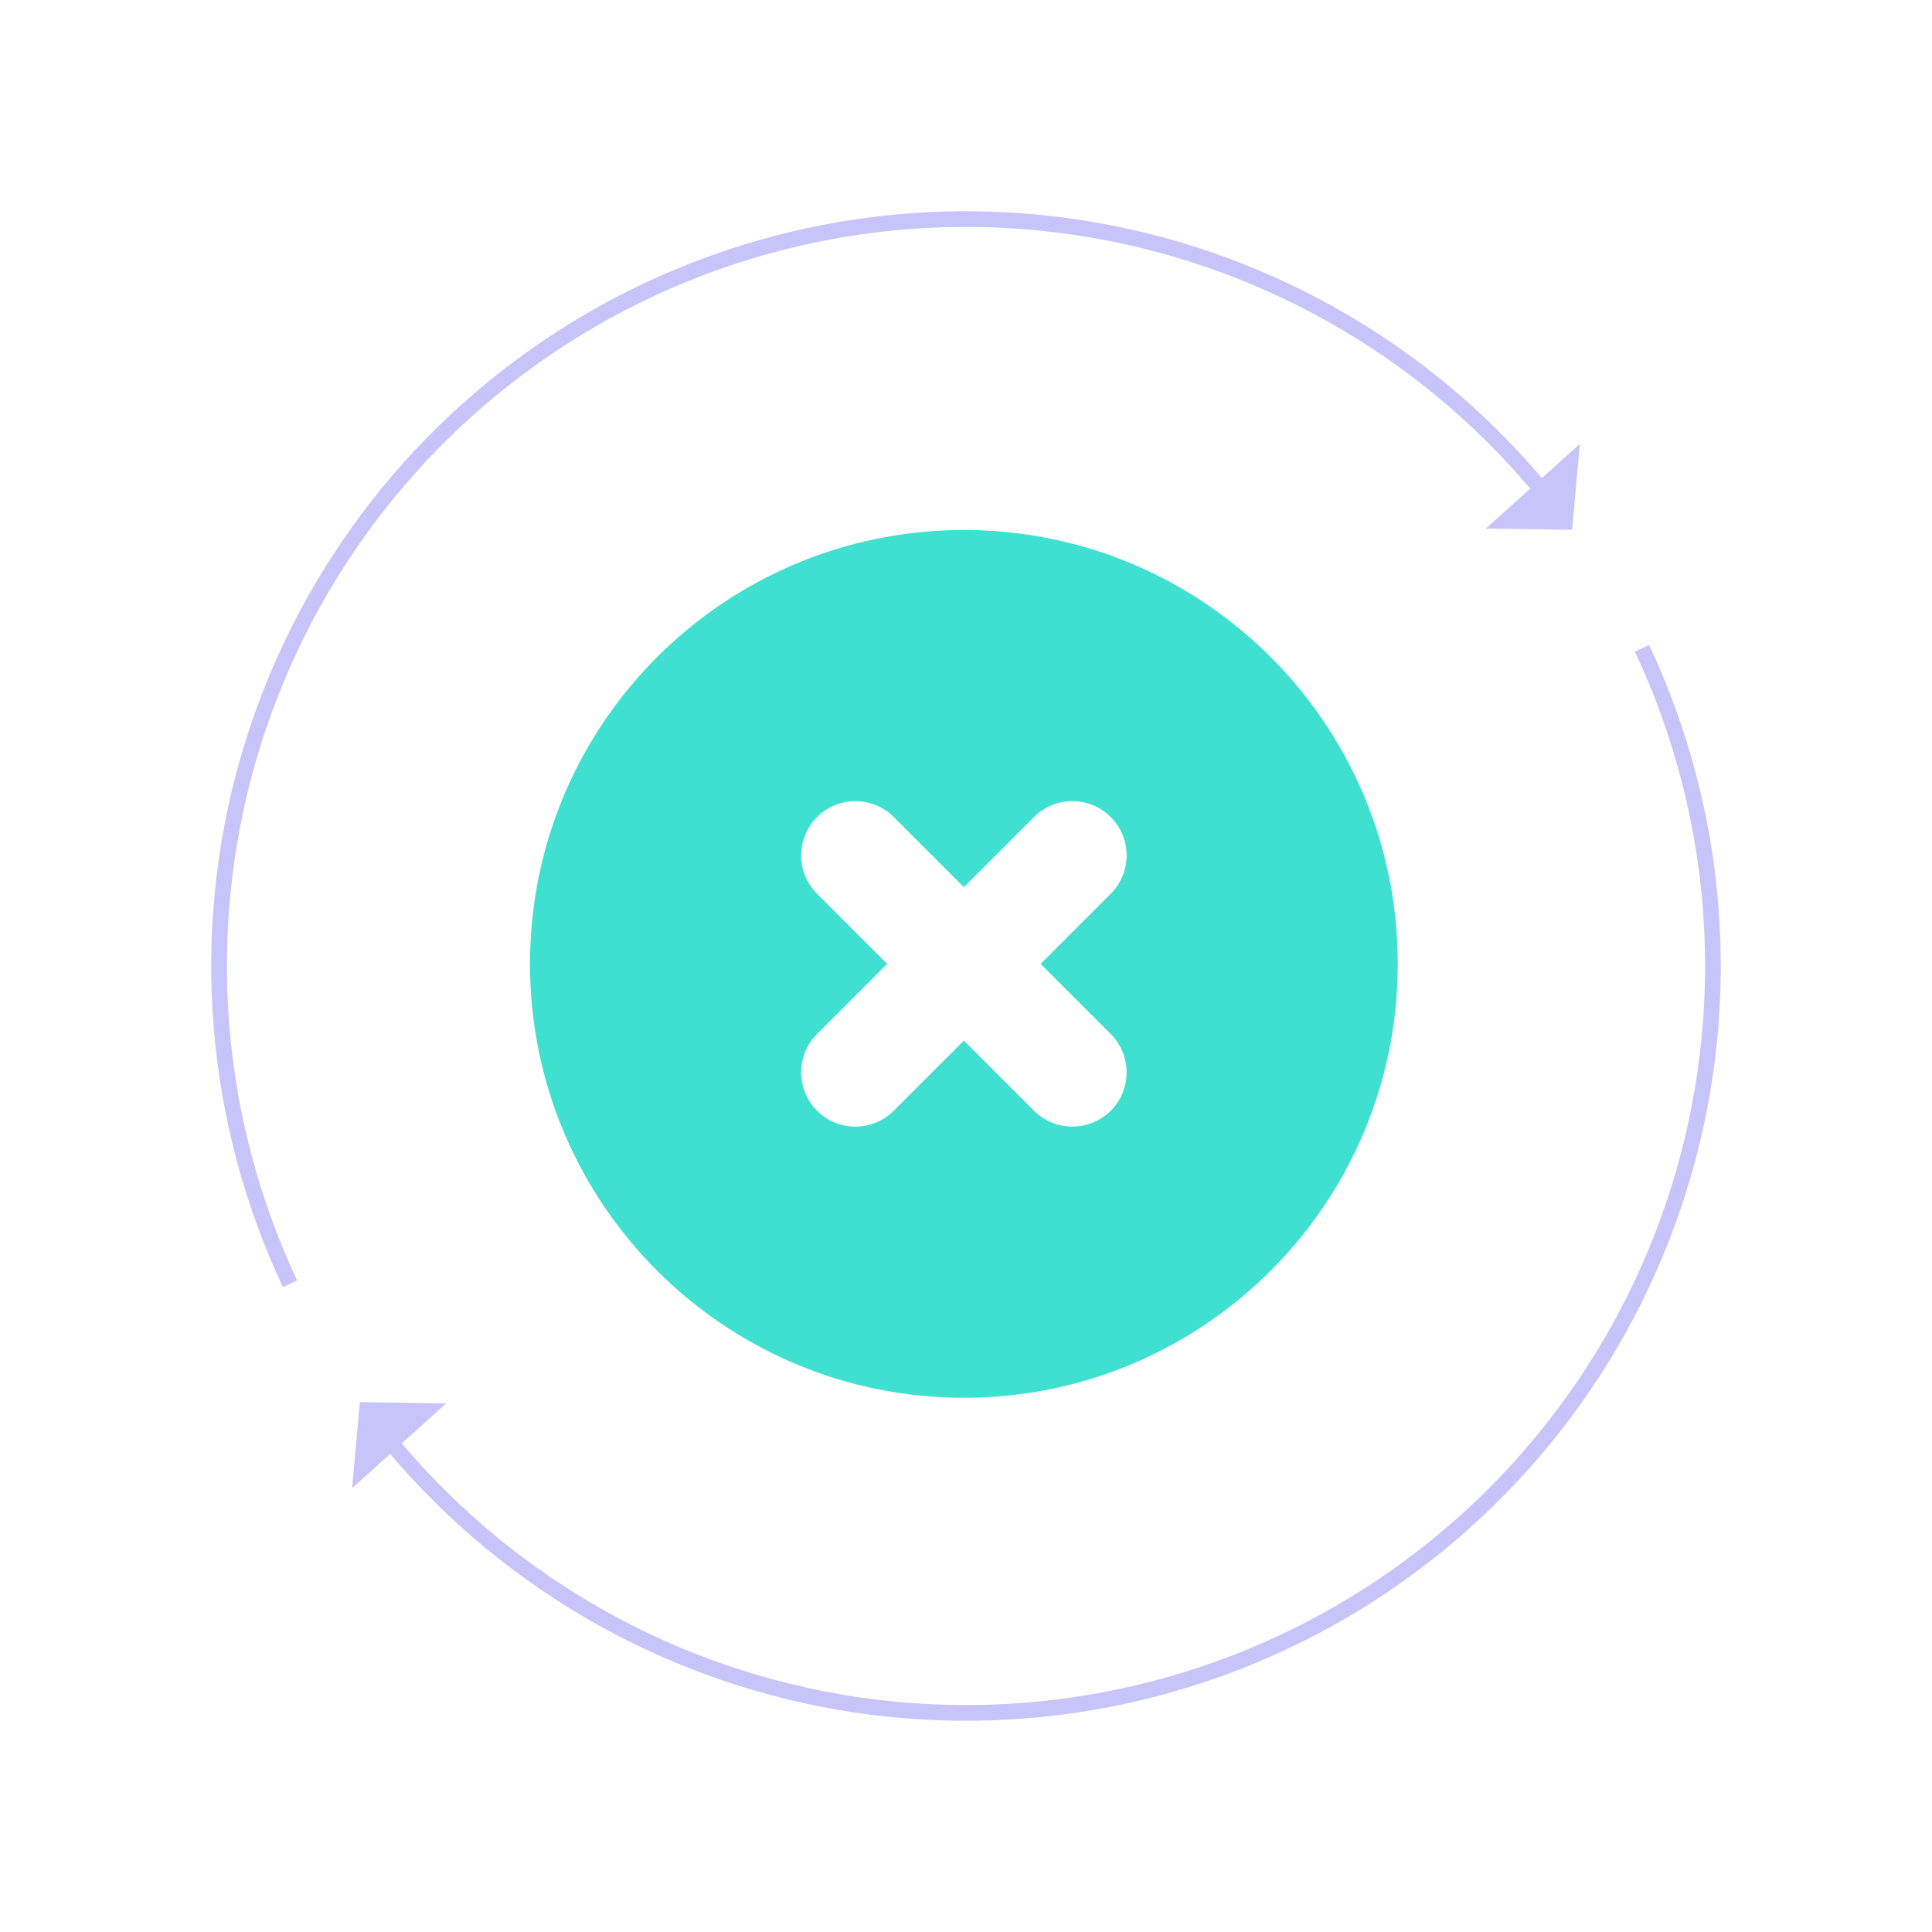
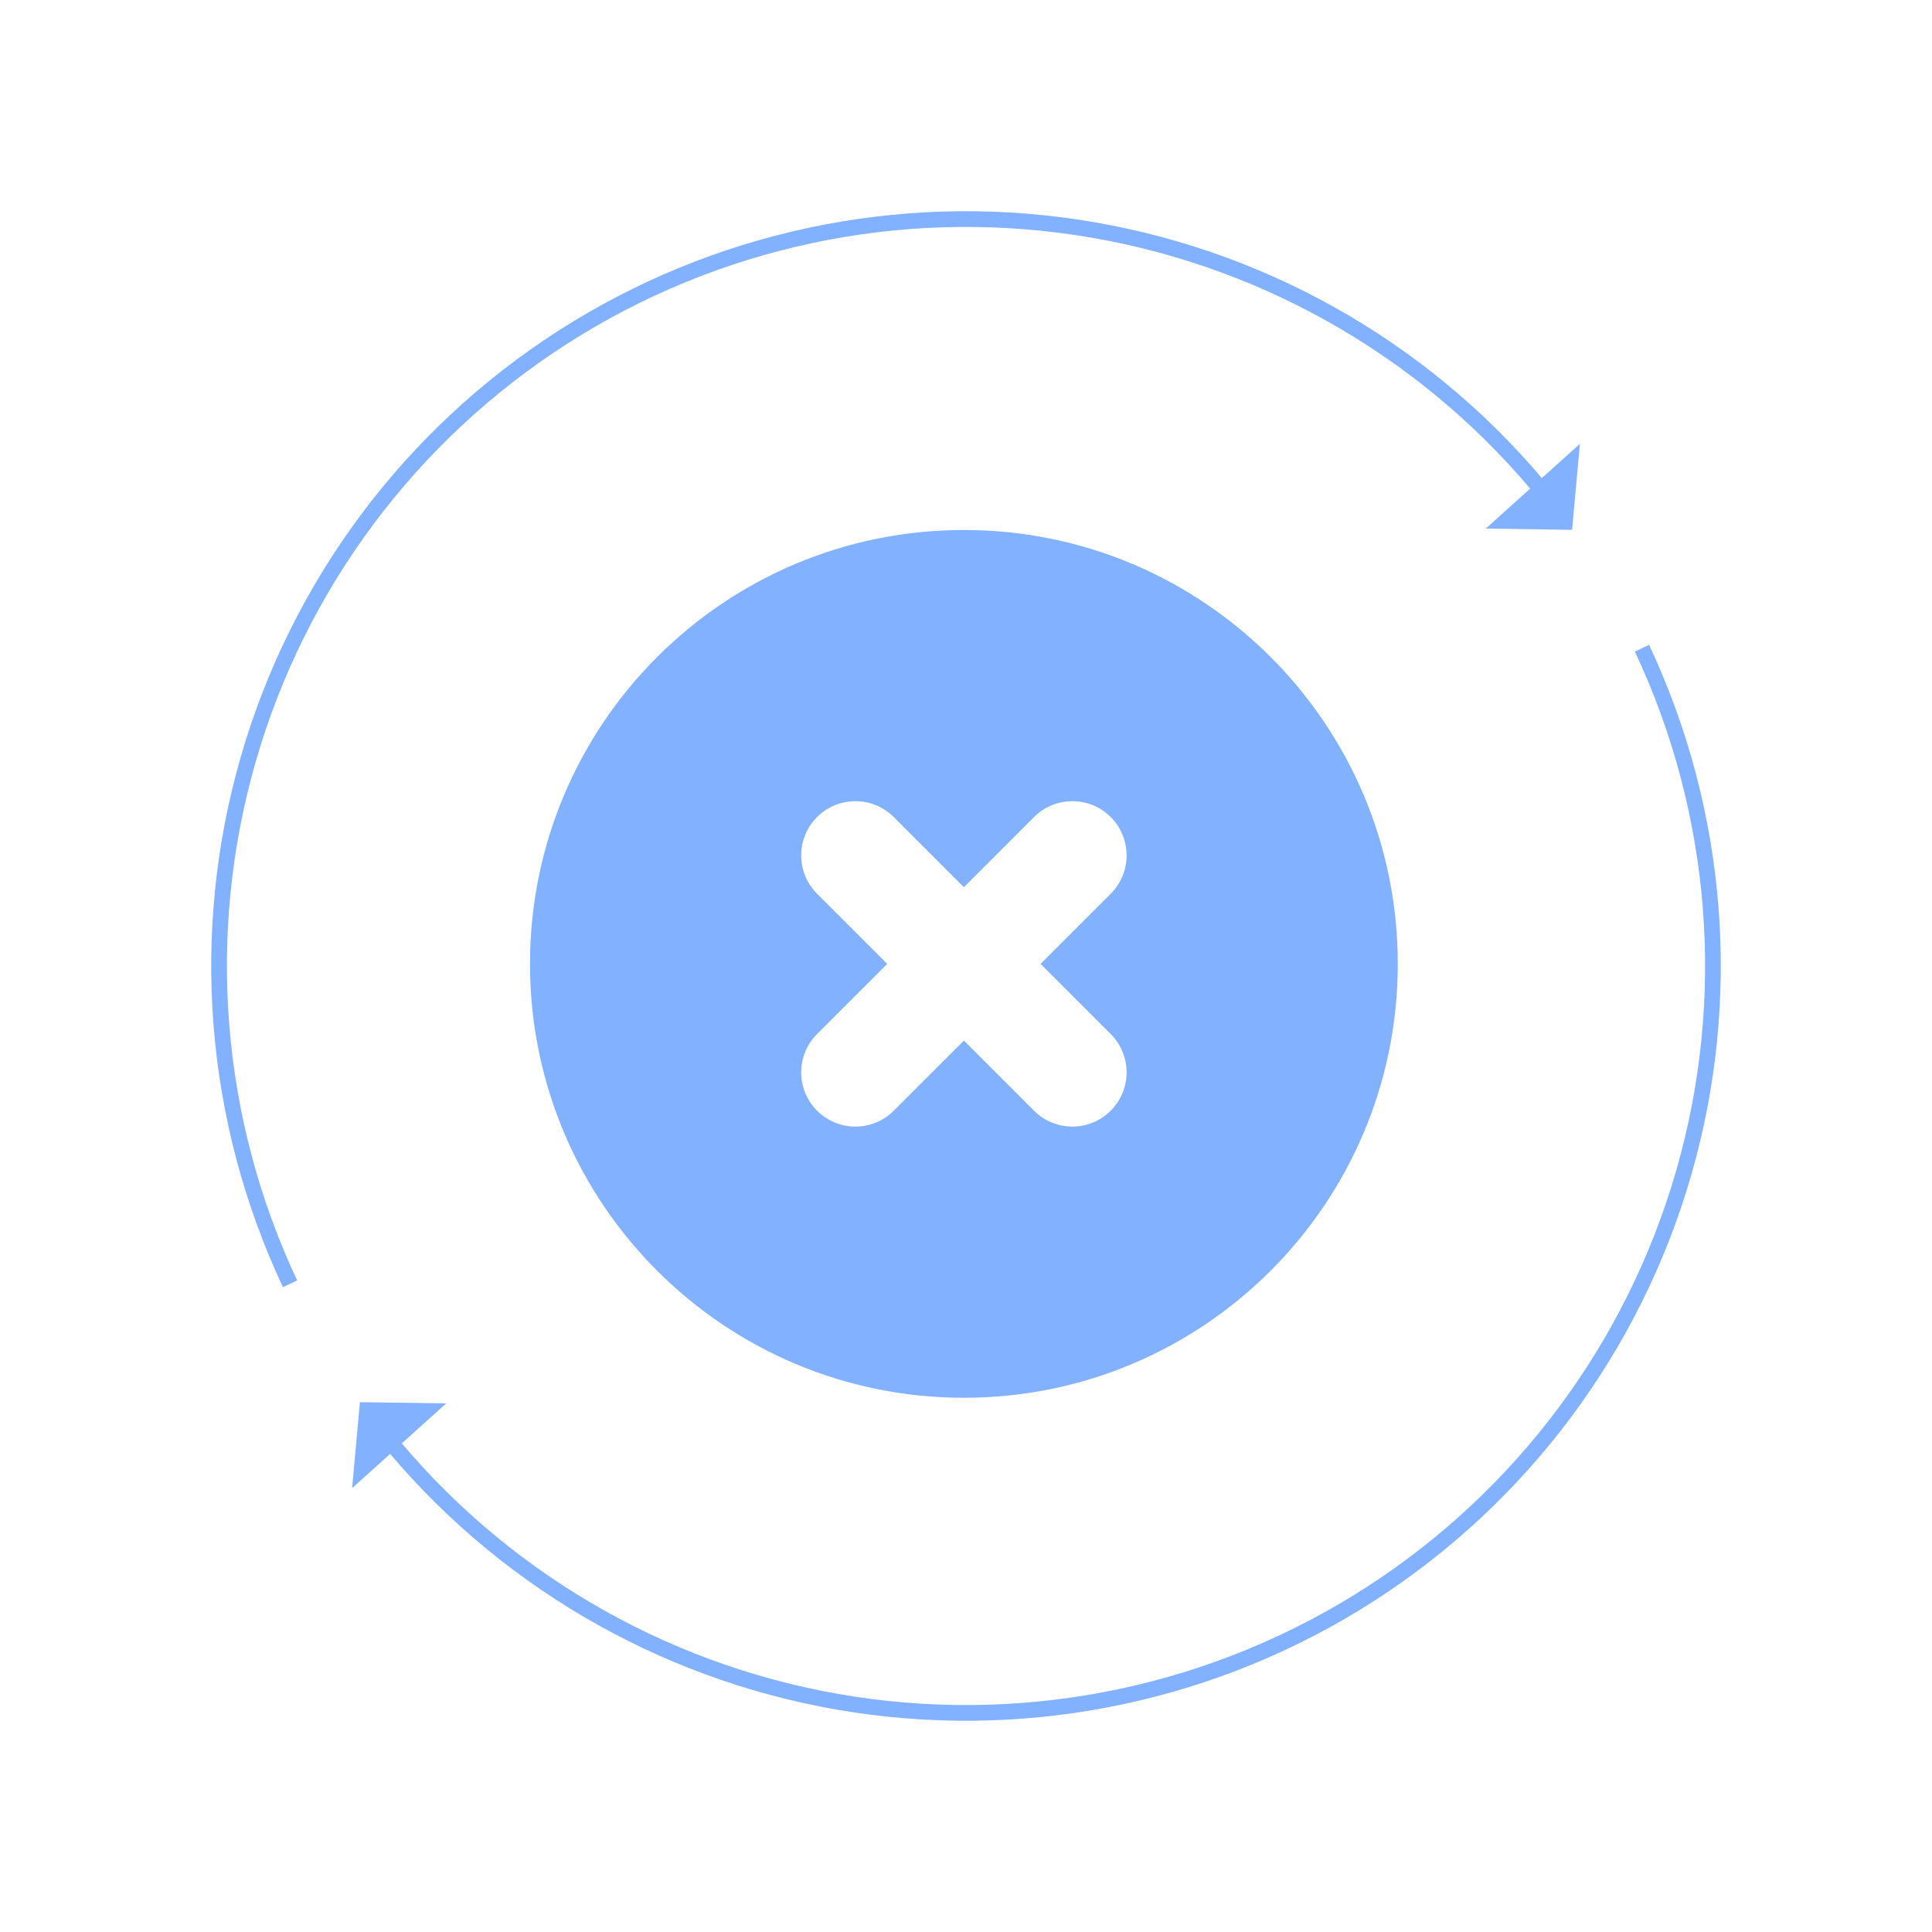
<svg xmlns="http://www.w3.org/2000/svg" width="123" height="123" viewBox="0 0 123 123" fill="none">
-   <path d="M104.535 41.269C109.443 51.709 110.389 63.578 107.195 74.663C104.001 85.749 96.887 95.296 87.176 101.525C77.466 107.754 65.822 110.24 54.414 108.521C43.007 106.802 32.613 100.994 25.17 92.18" stroke="#C7C4F9" />
-   <path d="M18.465 81.731C13.557 71.29 12.611 59.421 15.805 48.336C18.999 37.25 26.113 27.703 35.824 21.474C45.534 15.245 57.178 12.758 68.586 14.478C79.993 16.197 90.387 22.005 97.83 30.819" stroke="#C7C4F9" />
-   <path d="M22.914 89.269L28.408 89.347L22.417 94.741L22.914 89.269Z" fill="#C7C4F9" />
-   <path d="M100.086 33.73L94.592 33.651L100.583 28.257L100.086 33.73Z" fill="#C7C4F9" />
-   <path fill-rule="evenodd" clip-rule="evenodd" d="M61.365 88.989C76.621 88.989 88.989 76.621 88.989 61.365C88.989 46.109 76.621 33.742 61.365 33.742C46.11 33.742 33.742 46.109 33.742 61.365C33.742 76.621 46.11 88.989 61.365 88.989ZM56.901 52.018C55.553 50.669 53.367 50.669 52.018 52.018C50.67 53.366 50.67 55.553 52.018 56.901L56.482 61.365L52.018 65.83C50.67 67.178 50.67 69.364 52.018 70.713C53.367 72.061 55.553 72.061 56.901 70.713L61.365 66.249L65.83 70.713C67.178 72.061 69.365 72.061 70.713 70.713C72.061 69.364 72.061 67.178 70.713 65.83L66.249 61.365L70.713 56.901C72.061 55.553 72.061 53.366 70.713 52.018C69.365 50.669 67.178 50.669 65.83 52.018L61.365 56.482L56.901 52.018Z" fill="#40E0D0" />
+   <path d="M104.535 41.269C109.443 51.709 110.389 63.578 107.195 74.663C104.001 85.749 96.887 95.296 87.176 101.525C77.466 107.754 65.822 110.24 54.414 108.521C43.007 106.802 32.613 100.994 25.17 92.18" stroke="#82B1FF" />
+   <path d="M18.465 81.731C13.557 71.29 12.611 59.421 15.805 48.336C18.999 37.25 26.113 27.703 35.824 21.474C45.534 15.245 57.178 12.758 68.586 14.478C79.993 16.197 90.387 22.005 97.83 30.819" stroke="#82B1FF" />
+   <path d="M22.914 89.269L28.408 89.347L22.417 94.741L22.914 89.269Z" fill="#82B1FF" />
+   <path d="M100.086 33.73L94.592 33.651L100.583 28.257L100.086 33.73Z" fill="#82B1FF" />
+   <path fill-rule="evenodd" clip-rule="evenodd" d="M61.365 88.989C76.621 88.989 88.989 76.621 88.989 61.365C88.989 46.109 76.621 33.742 61.365 33.742C46.11 33.742 33.742 46.109 33.742 61.365C33.742 76.621 46.11 88.989 61.365 88.989ZM56.901 52.018C55.553 50.669 53.367 50.669 52.018 52.018C50.67 53.366 50.67 55.553 52.018 56.901L56.482 61.365L52.018 65.83C50.67 67.178 50.67 69.364 52.018 70.713C53.367 72.061 55.553 72.061 56.901 70.713L61.365 66.249L65.83 70.713C67.178 72.061 69.365 72.061 70.713 70.713C72.061 69.364 72.061 67.178 70.713 65.83L66.249 61.365L70.713 56.901C72.061 55.553 72.061 53.366 70.713 52.018C69.365 50.669 67.178 50.669 65.83 52.018L61.365 56.482L56.901 52.018Z" fill="#82B1FF" />
</svg>
